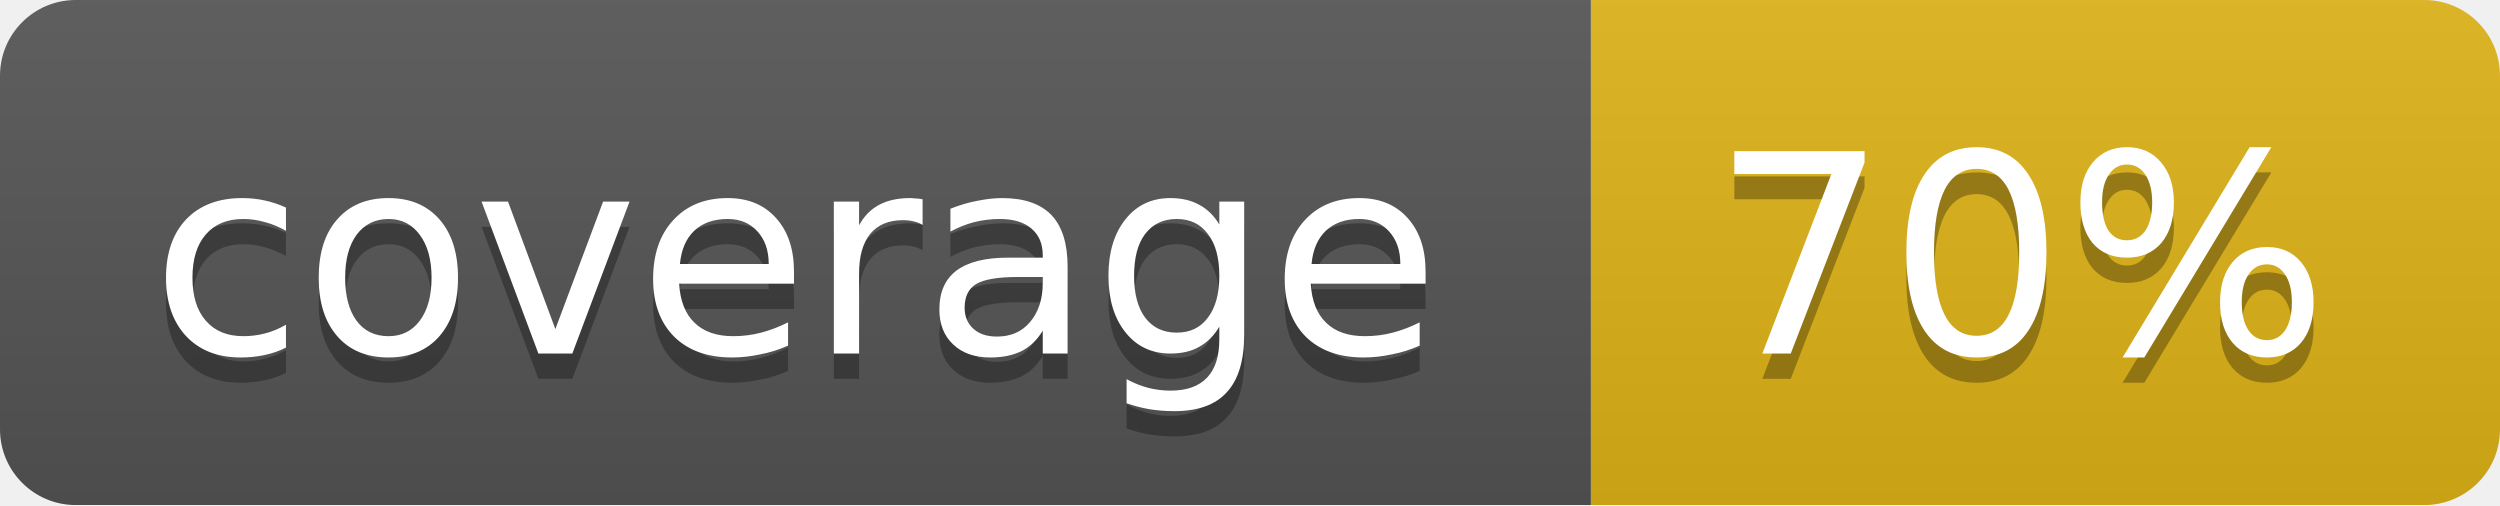
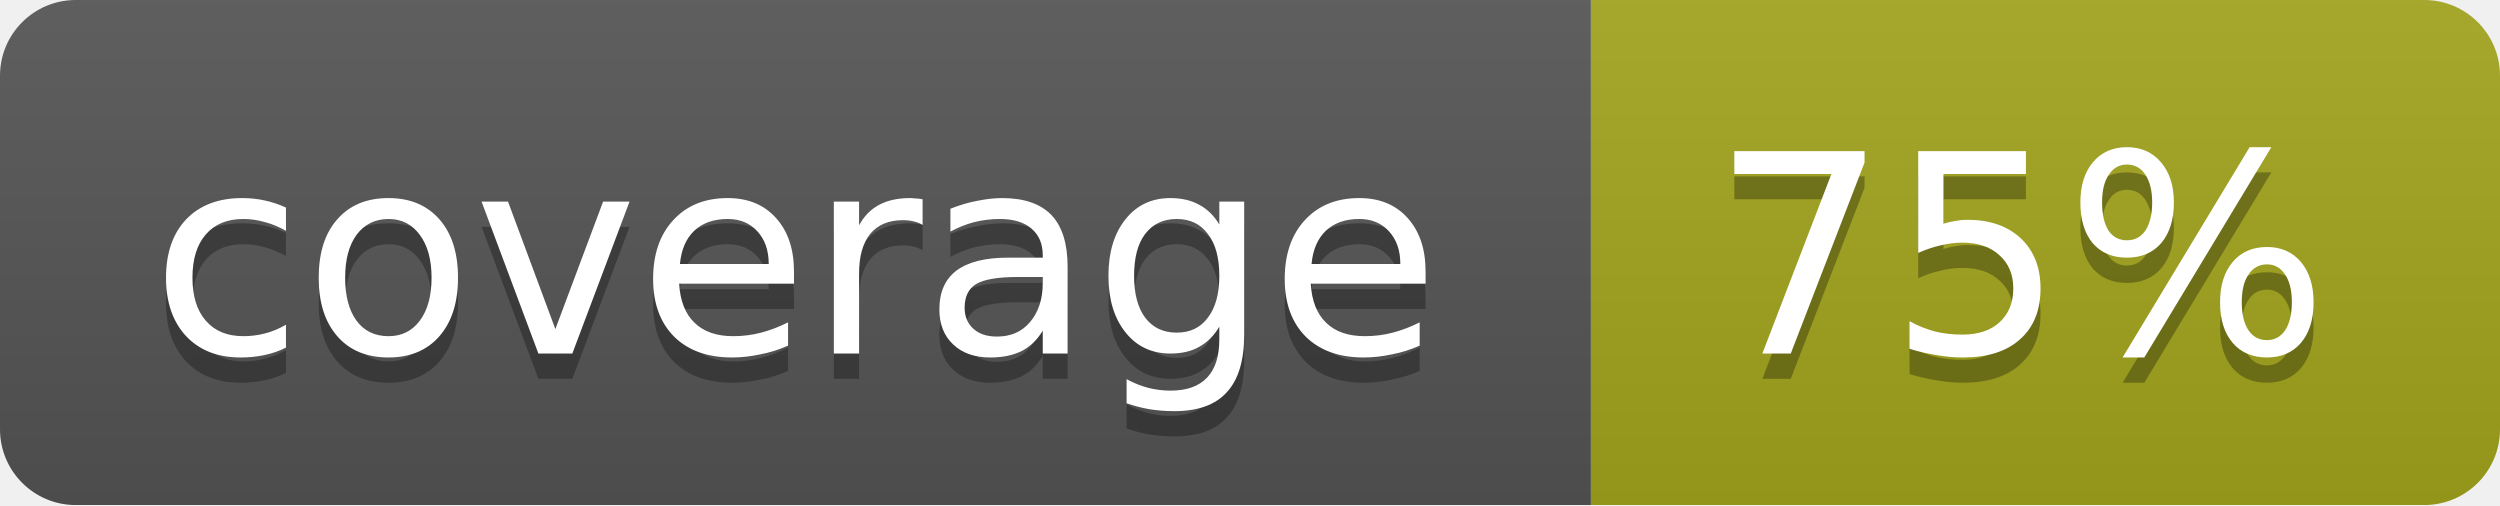
<svg xmlns="http://www.w3.org/2000/svg" width="99" height="20">
  <linearGradient id="b" x2="0" y2="100%">
    <stop offset="0" stop-color="#bbb" stop-opacity=".1" />
    <stop offset="1" stop-opacity=".1" />
  </linearGradient>
  <mask id="a">
    <rect width="99" height="20" rx="3" fill="#fff" />
  </mask>
  <g mask="url(#a)">
    <path fill="#555" d="M0 0h63v20H0z" />
-     <path fill="#dfb317" d="M63 0h36v20H63z" />
+     <path fill="#a4a61d" d="M63 0h36v20H63z" />
    <path fill="url(#b)" d="M0 0h99v20H0z" />
  </g>
  <g fill="#fff" text-anchor="middle" font-family="DejaVu Sans,Verdana,Geneva,sans-serif" font-size="11">
    <text x="31.5" y="15" fill="#010101" fill-opacity=".3">coverage</text>
    <text x="31.5" y="14">coverage</text>
-     <text x="80" y="15" fill="#010101" fill-opacity=".3">70%</text>
-     <text x="80" y="14">70%</text>
+     <text x="80" y="15" fill="#010101" fill-opacity=".3">75%</text>
+     <text x="80" y="14">75%</text>
  </g>
</svg>
